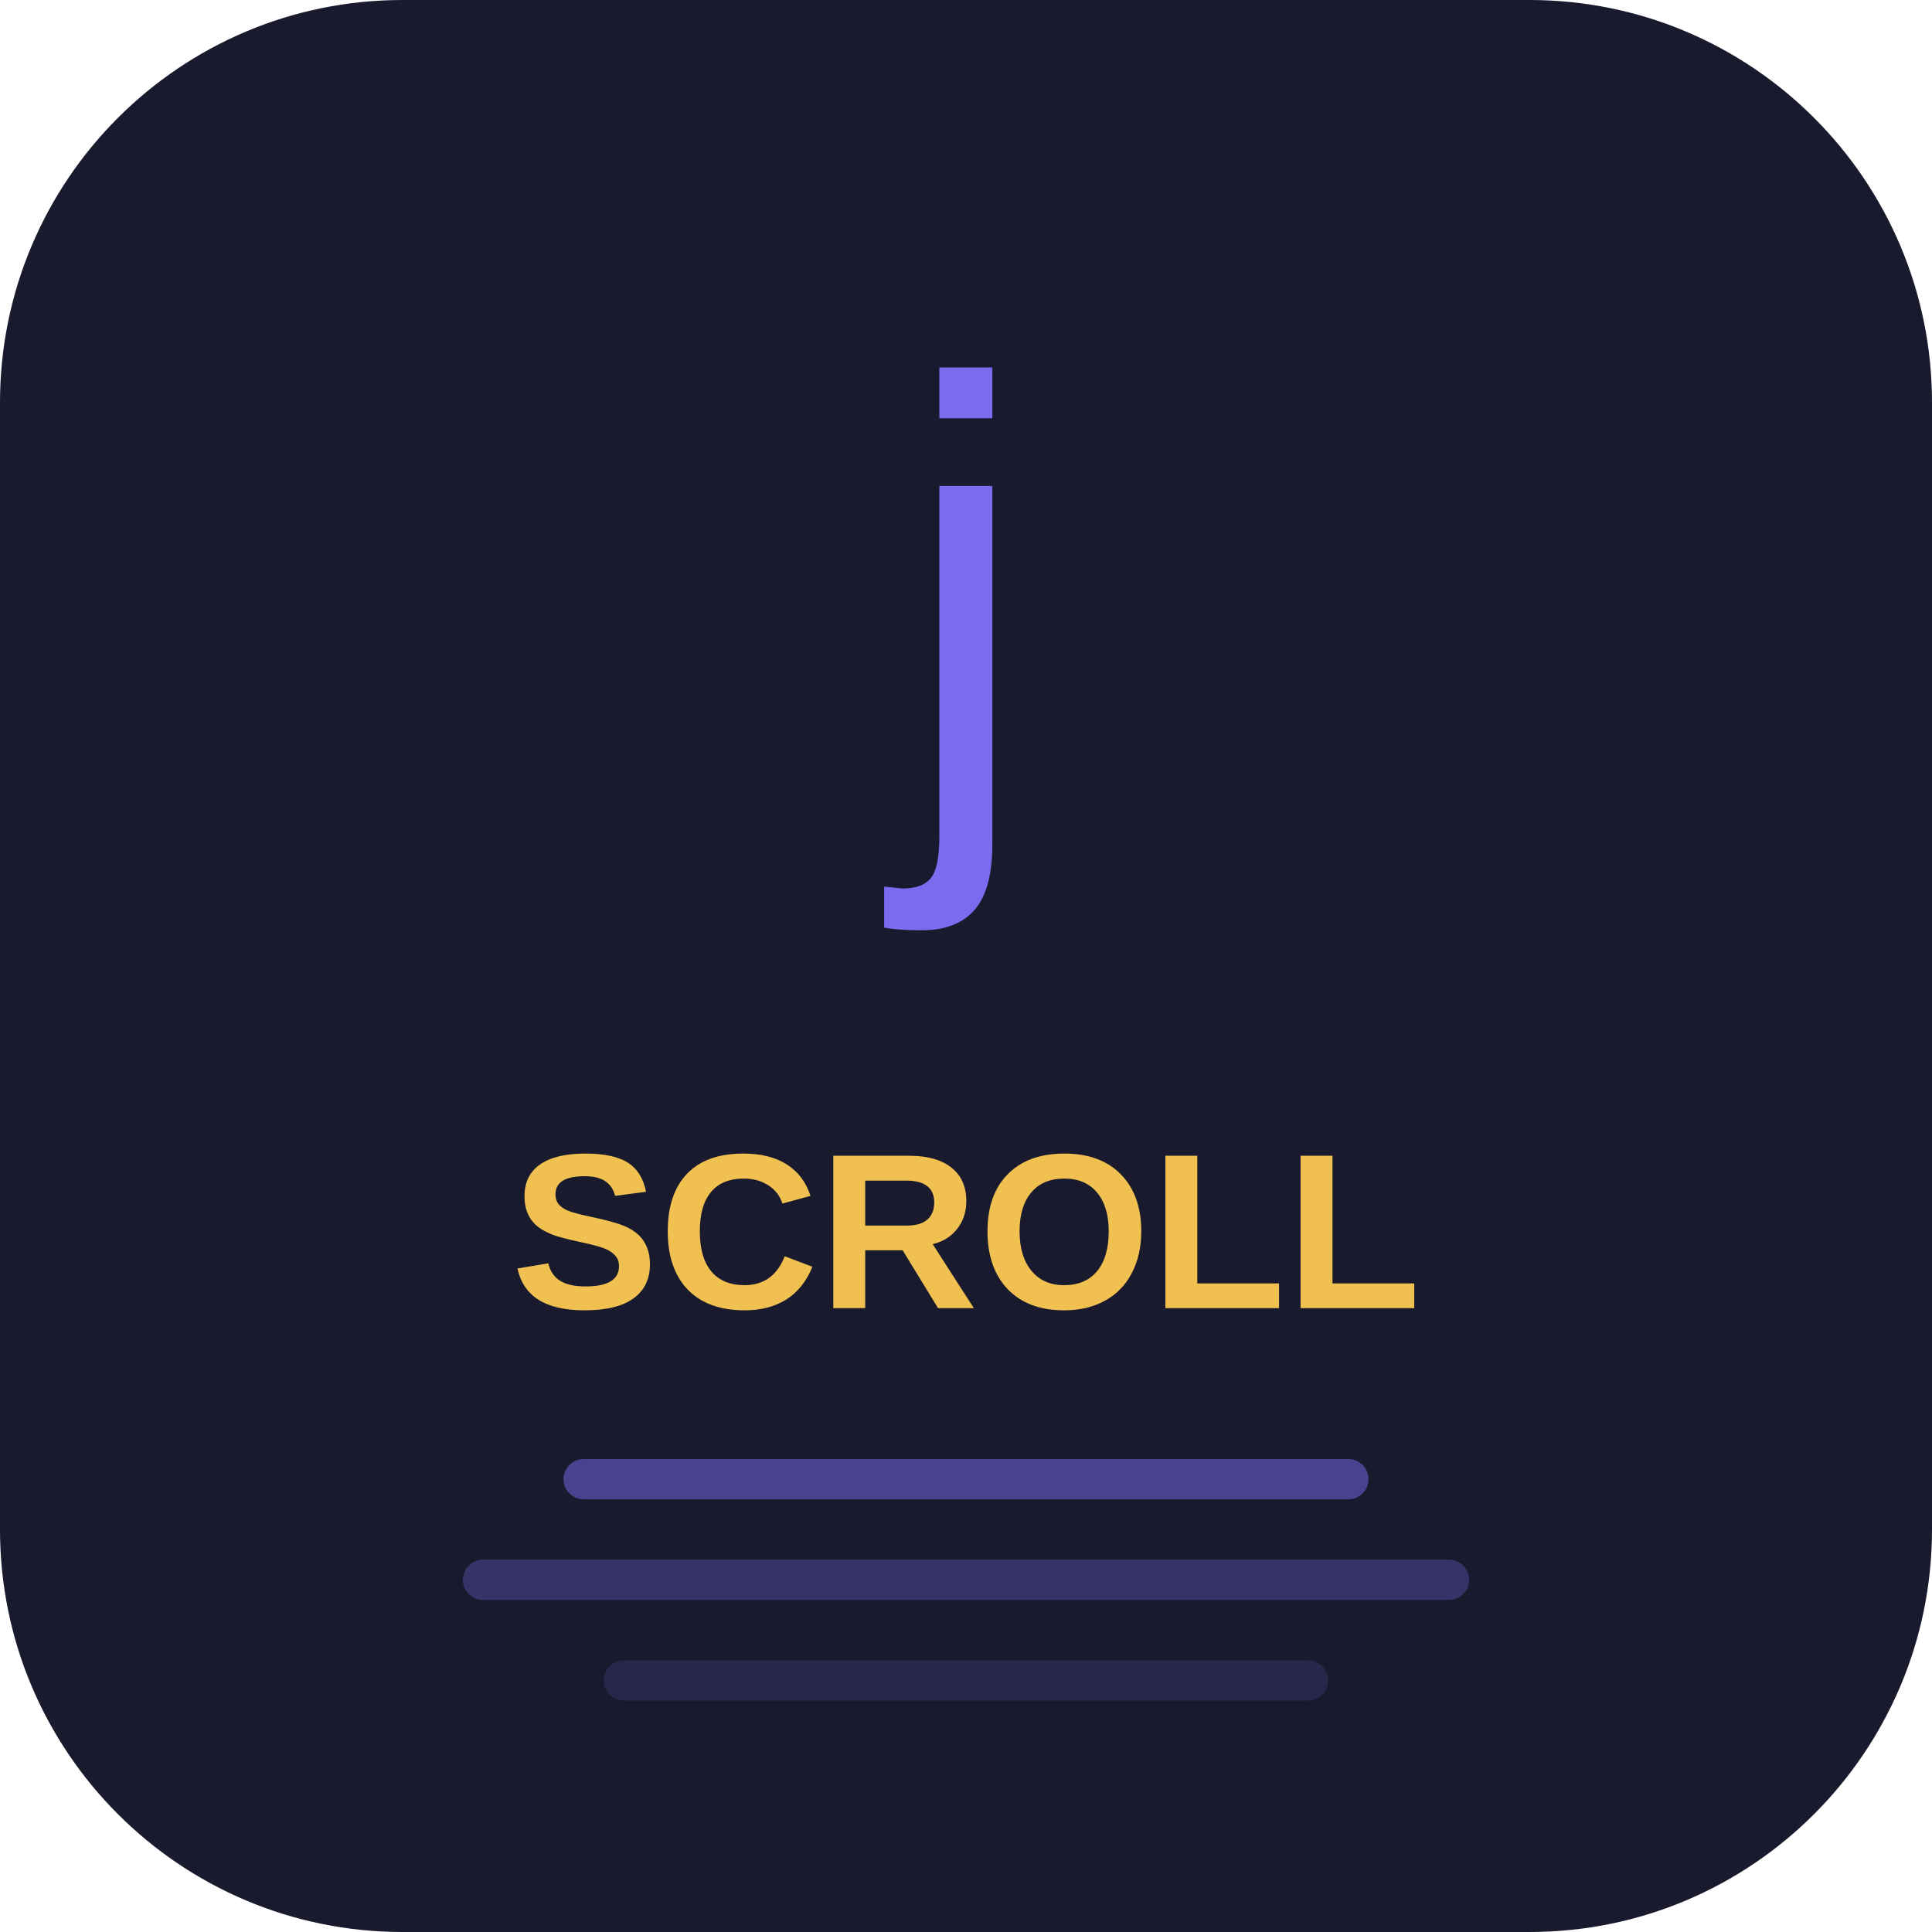
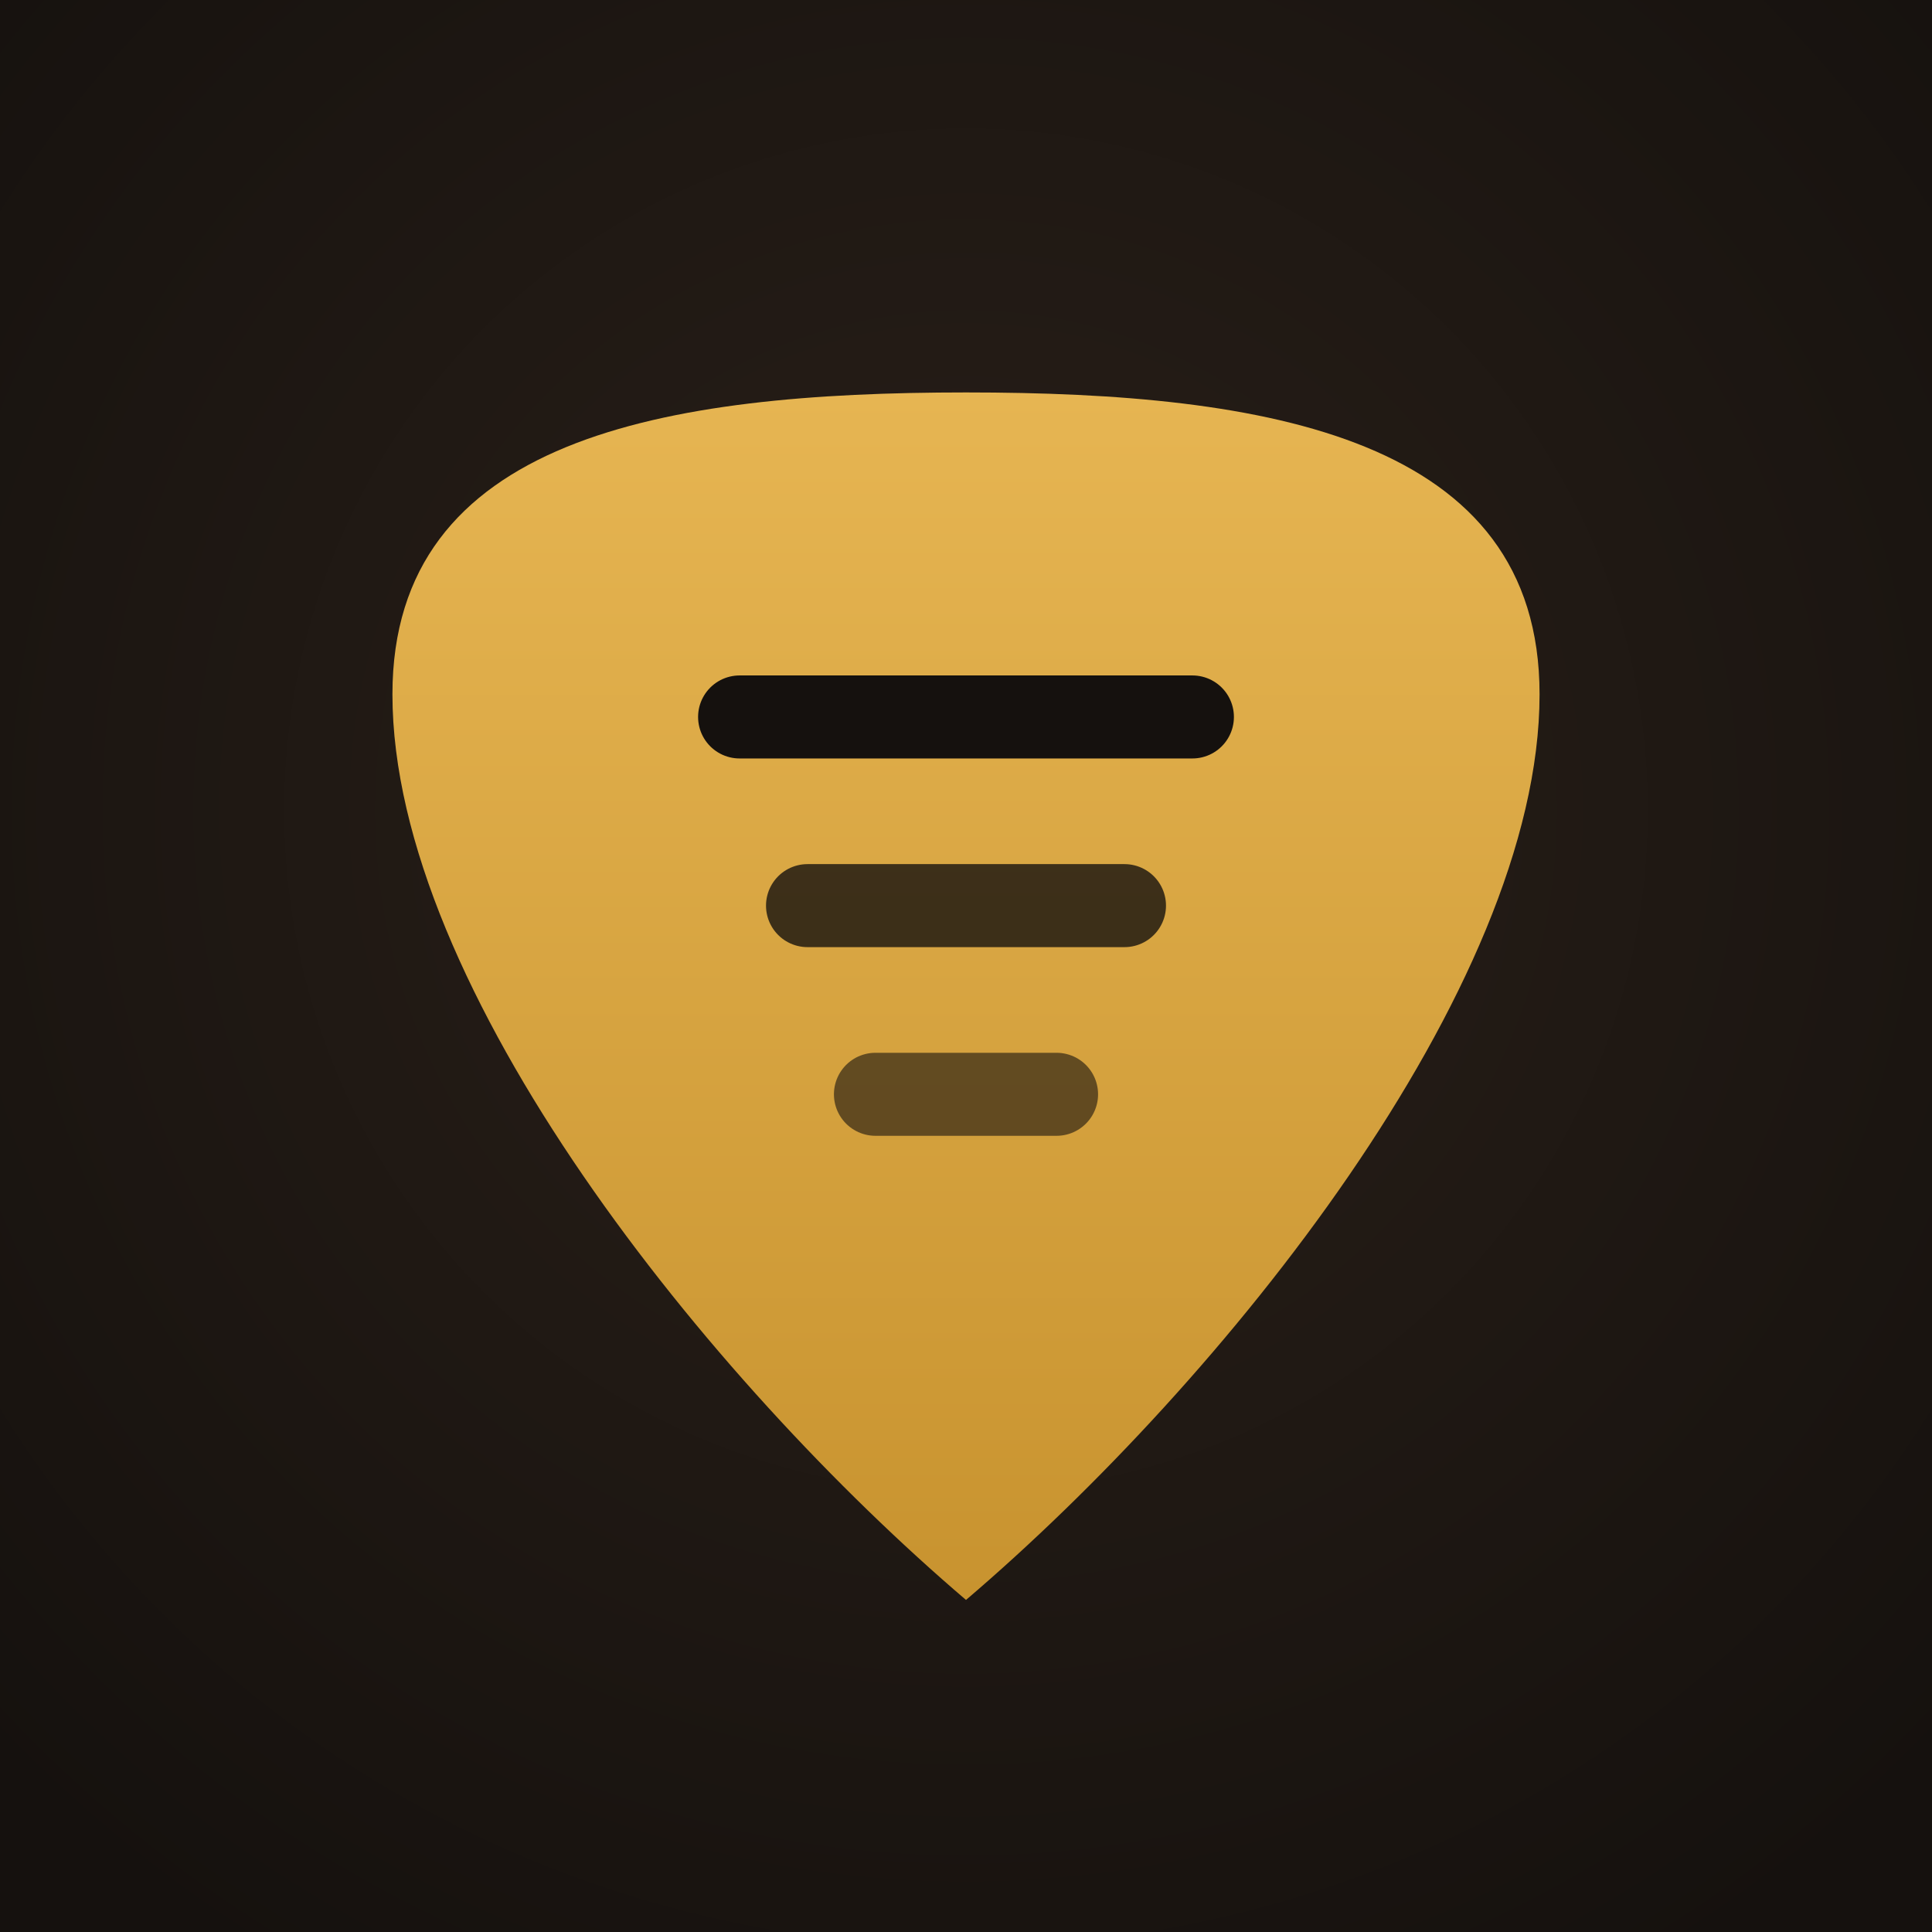
- <svg xmlns="http://www.w3.org/2000/svg" width="192" height="192" viewBox="0 0 192 192">
-   <rect width="192" height="192" rx="40" fill="#1a1a2e" />
-   <text x="96" y="80" text-anchor="middle" font-family="Arial, sans-serif" font-size="60" fill="#7c6aef">j</text>
-   <text x="96" y="130" text-anchor="middle" font-family="Arial, sans-serif" font-weight="bold" font-size="22" fill="#f0c050">SCROLL</text>
-   <rect x="56" y="145" width="80" height="4" rx="2" fill="#7c6aef" opacity="0.5" />
-   <rect x="46" y="155" width="100" height="4" rx="2" fill="#7c6aef" opacity="0.3" />
-   <rect x="60" y="165" width="72" height="4" rx="2" fill="#7c6aef" opacity="0.15" />
+ <svg xmlns="http://www.w3.org/2000/svg" width="192" height="192" viewBox="0 0 512 512">
+   <defs>
+     <radialGradient id="glow" cx="50%" cy="42%" r="70%">
+       <stop offset="0" stop-color="#2a2019" />
+       <stop offset="1" stop-color="#15110e" />
+     </radialGradient>
+     <linearGradient id="brass" x1="0" y1="0" x2="0" y2="1">
+       <stop offset="0" stop-color="#e6b552" />
+       <stop offset="1" stop-color="#c8932f" />
+     </linearGradient>
+   </defs>
+   <rect width="512" height="512" fill="url(#glow)" />
+   <path d="M256 104C176 104 104 116 104 184C104 262 188 366 256 424C324 366 408 262 408 184C408 116 336 104 256 104Z" fill="url(#brass)" />
+   <g fill="none" stroke="#15110e" stroke-width="22" stroke-linecap="round">
+     <path d="M196 190H316" />
+     <path d="M214 240H298" opacity=".8" />
+     <path d="M232 290H280" opacity=".6" />
+   </g>
</svg>
